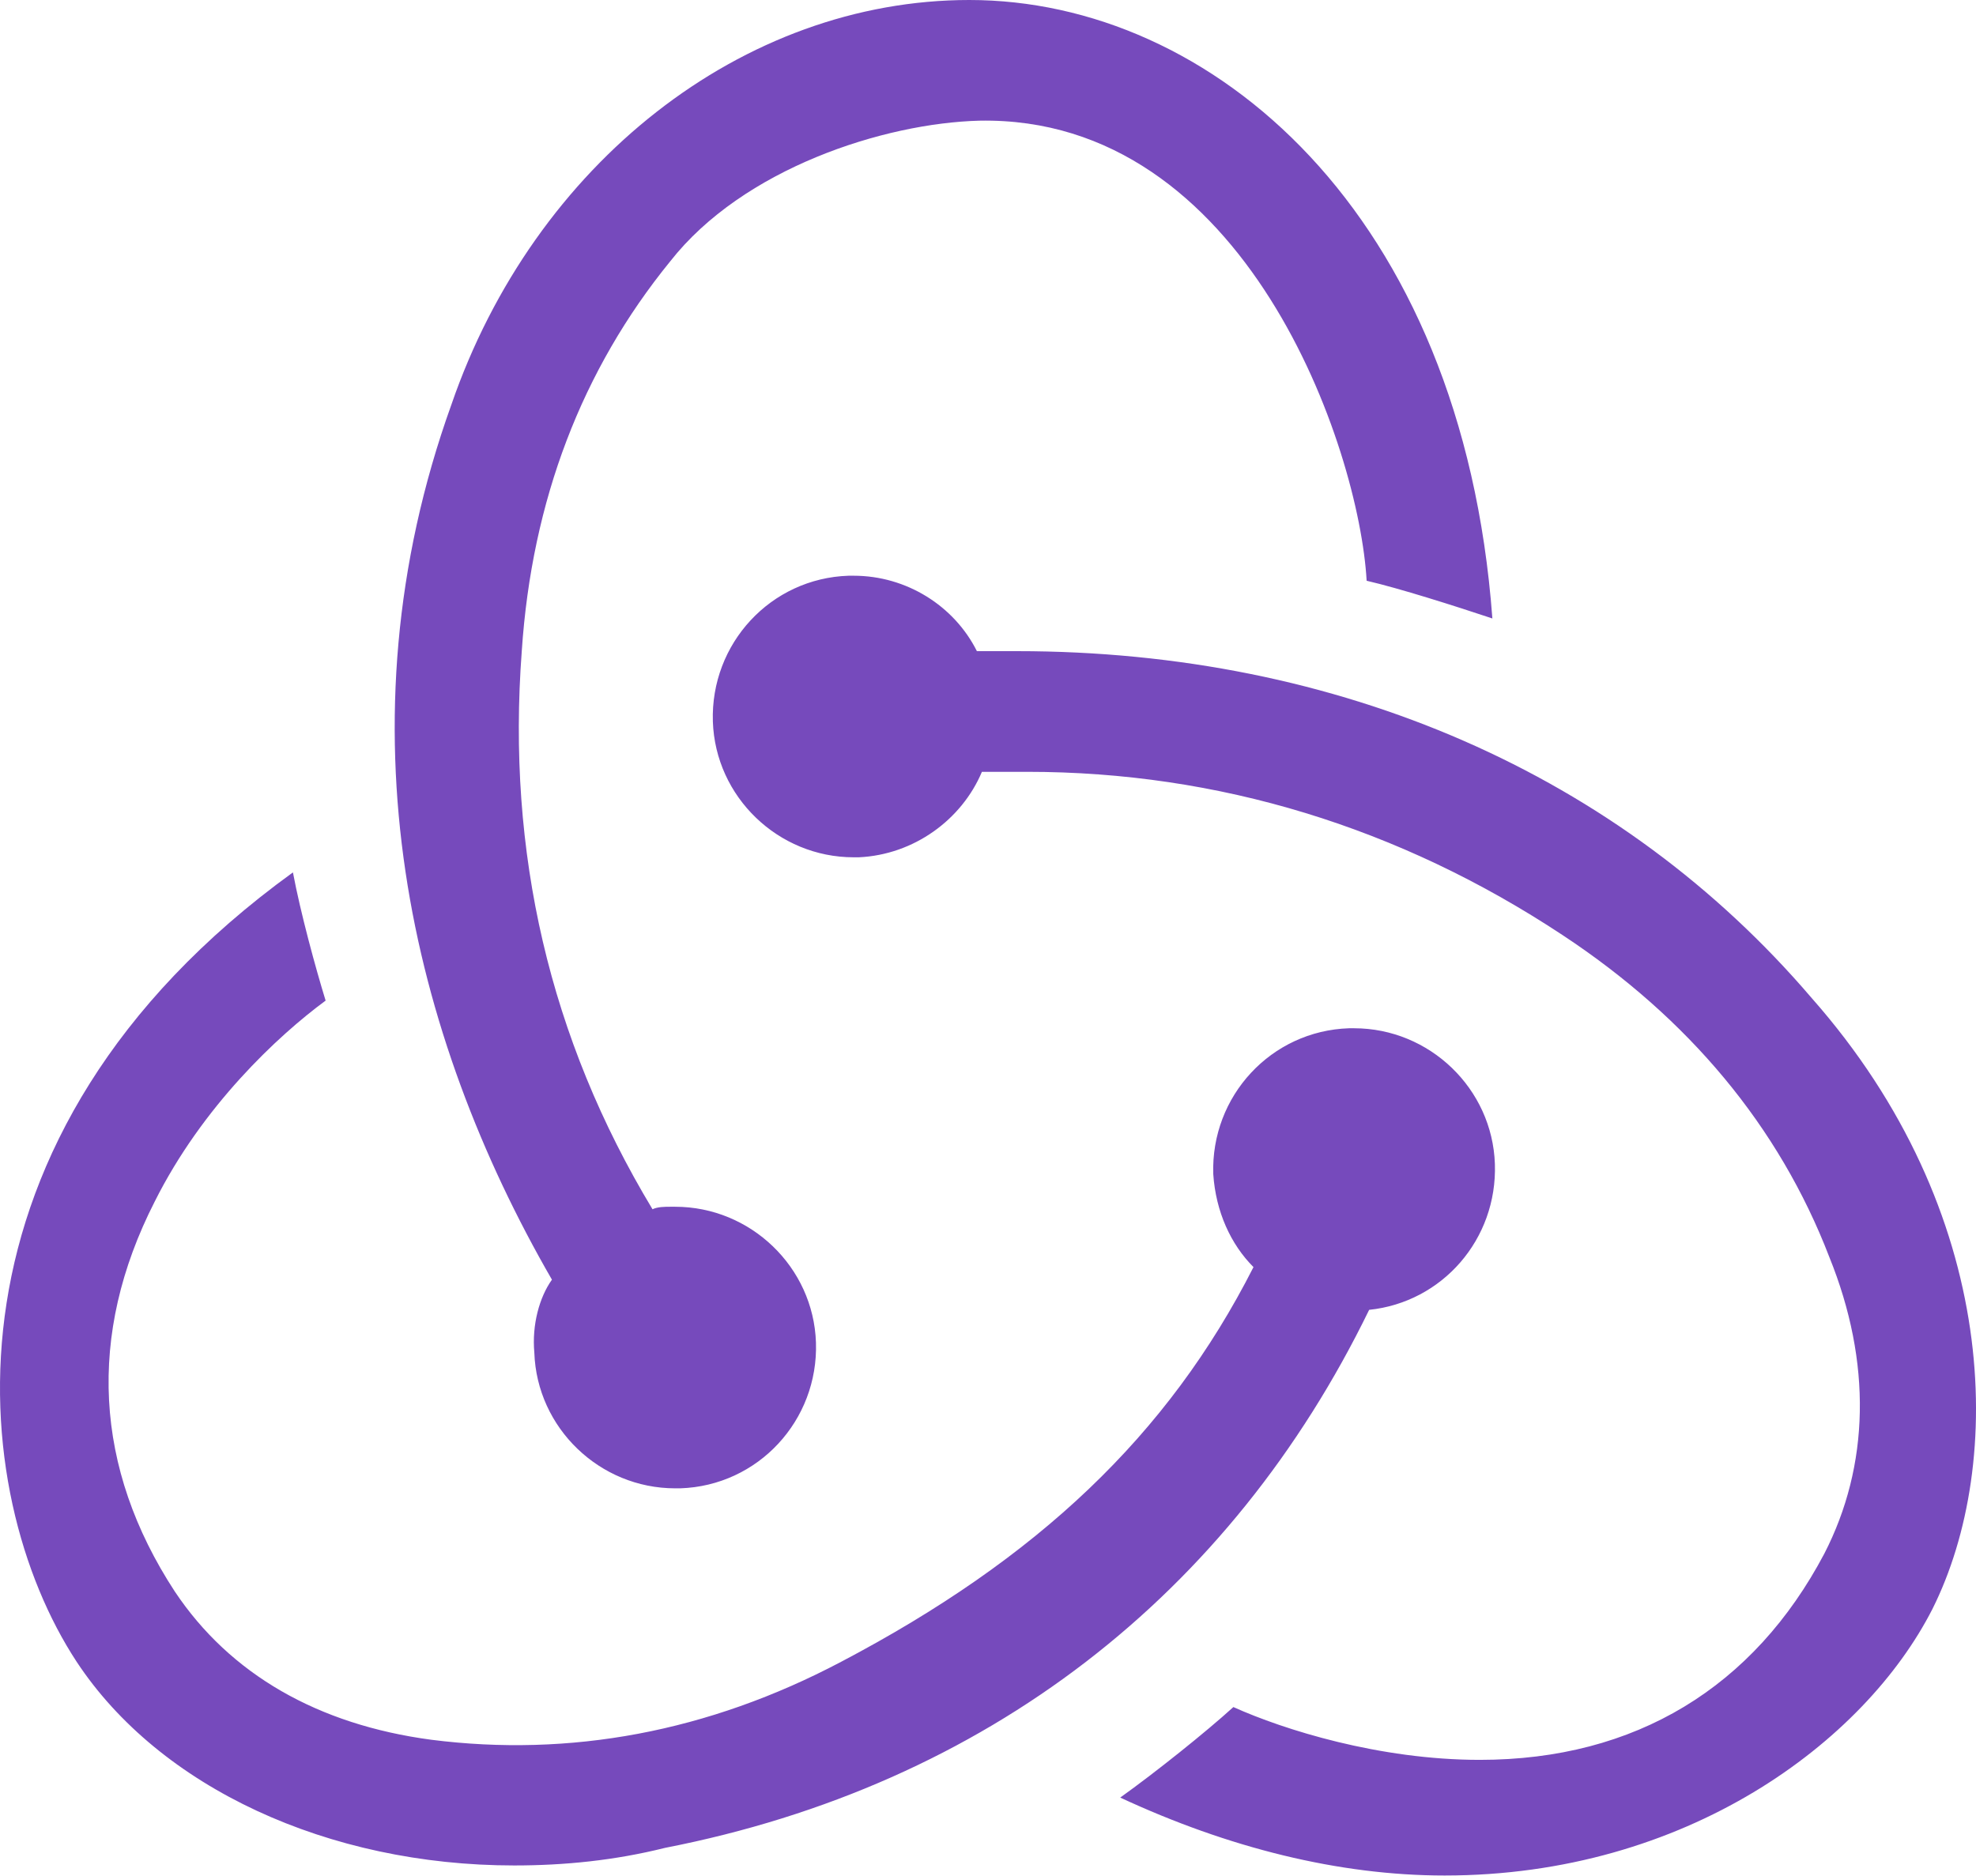
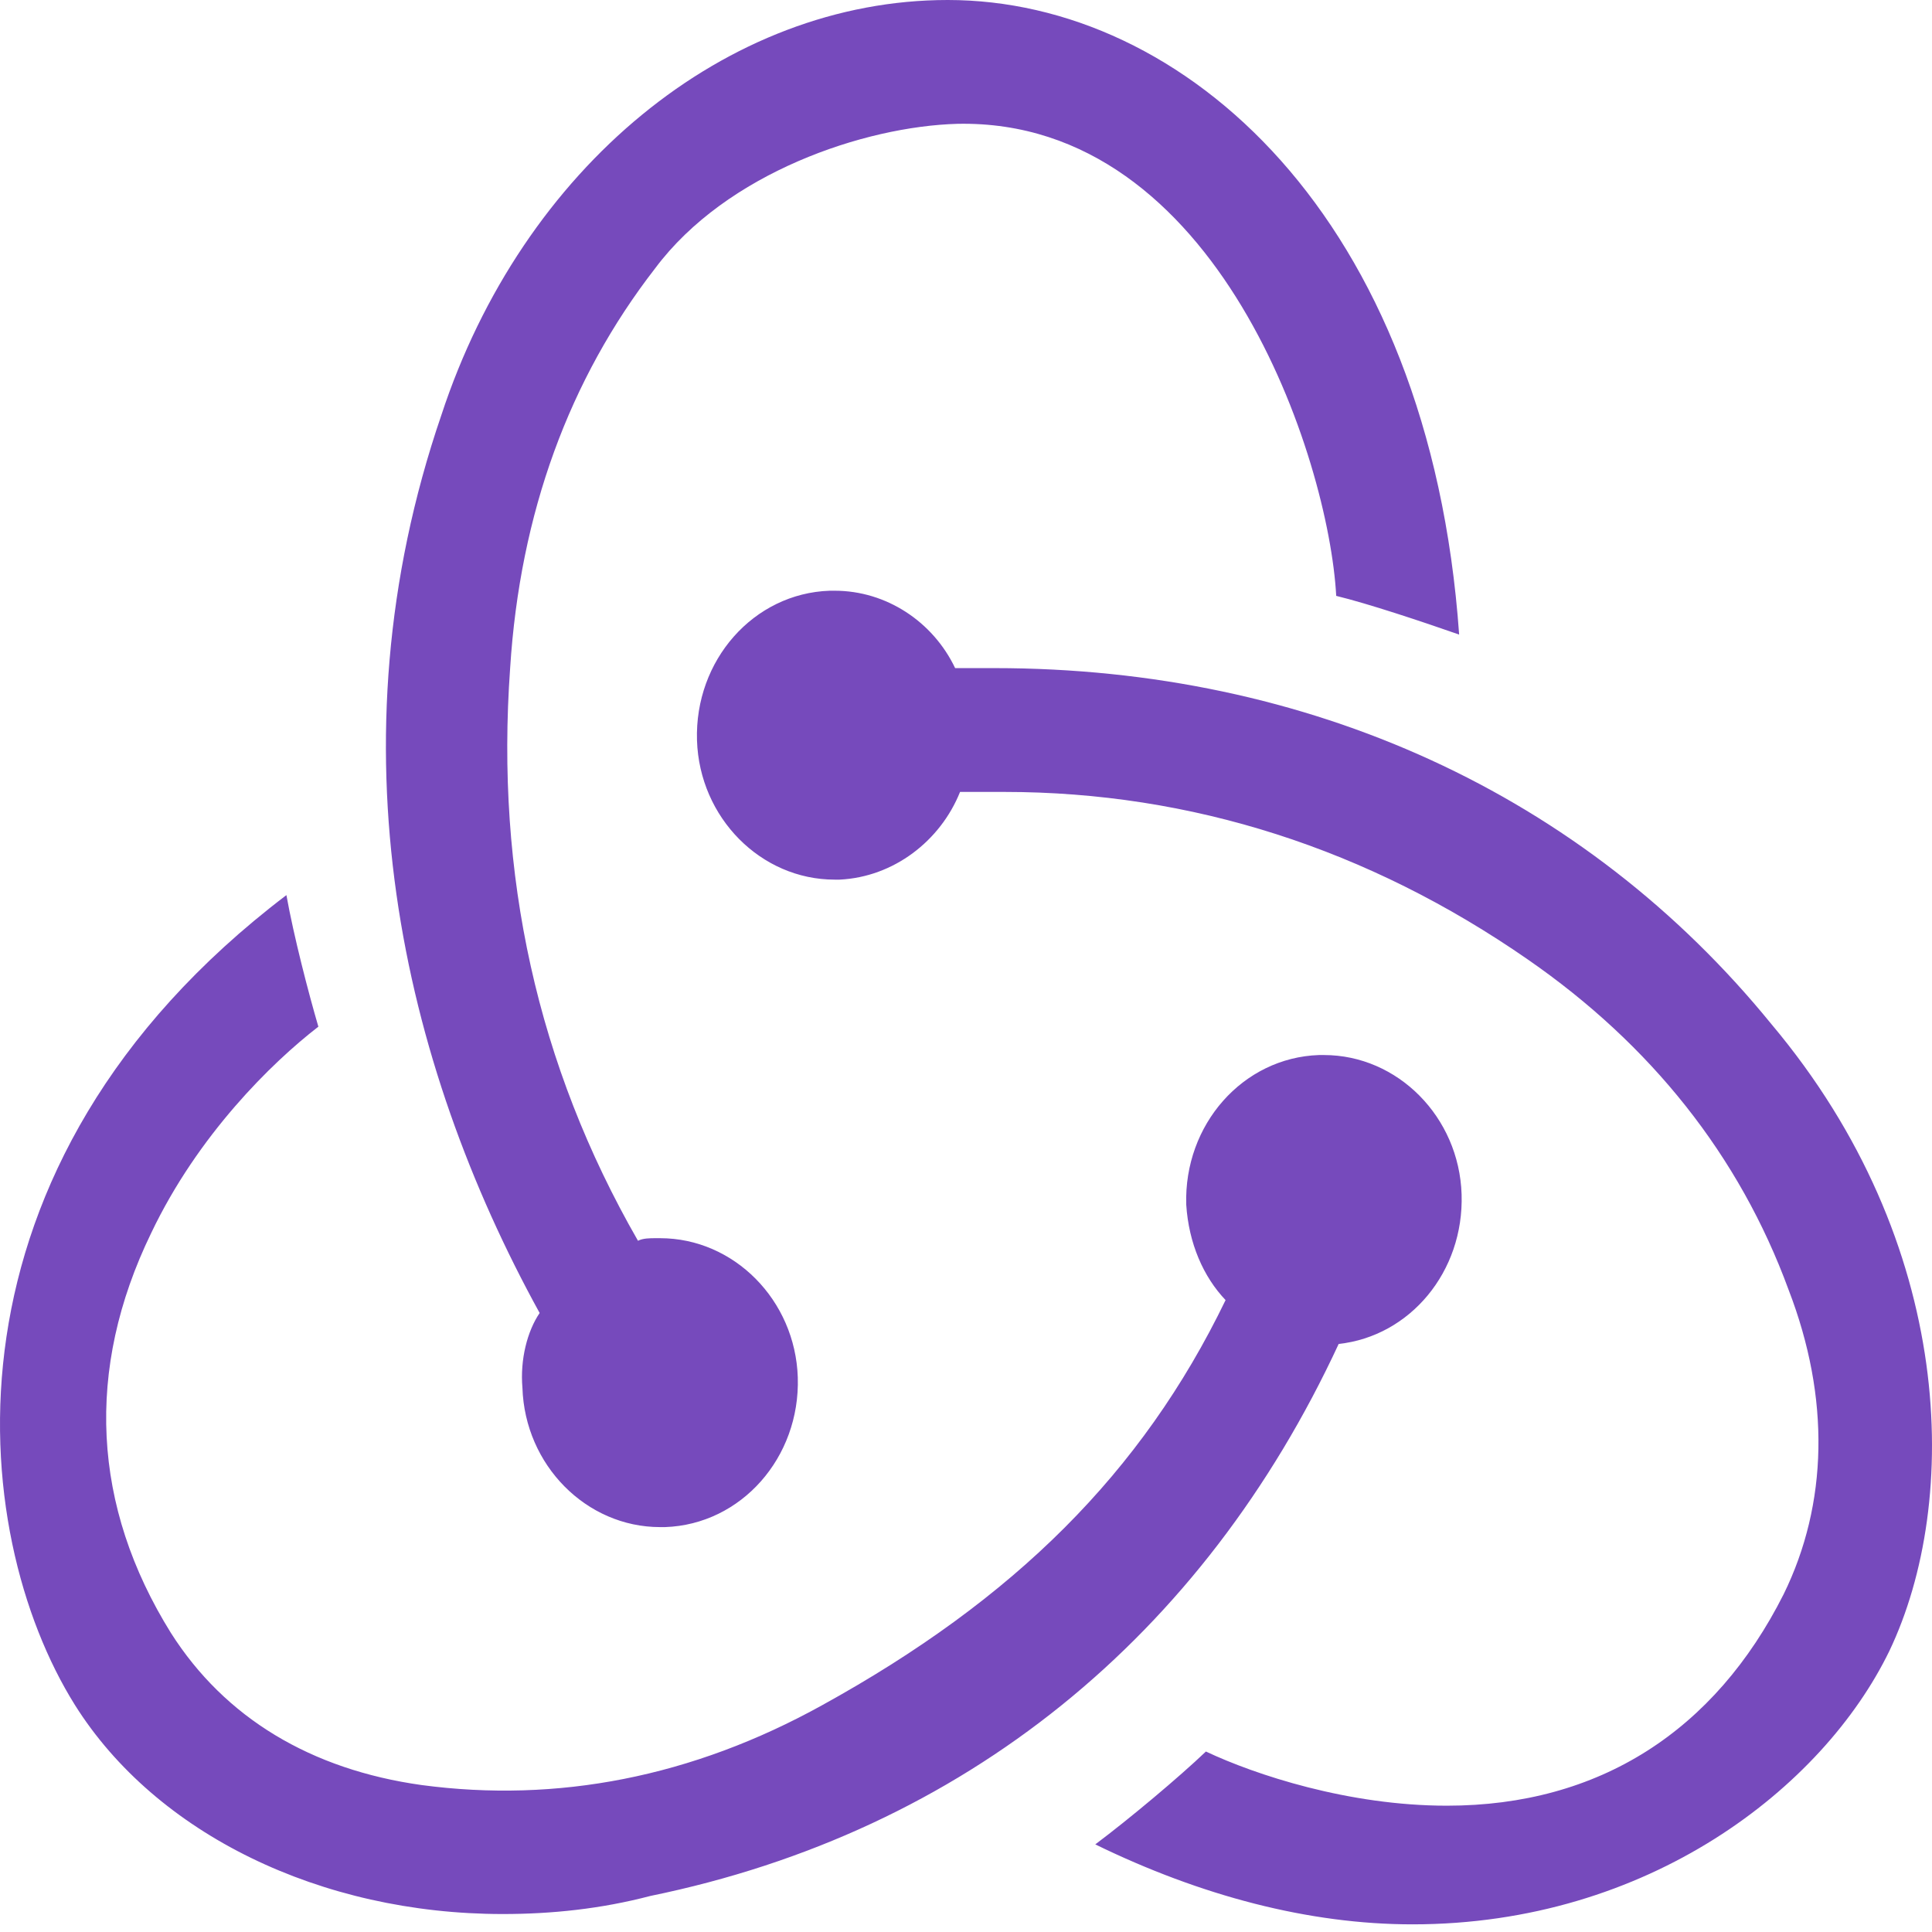
- <svg xmlns="http://www.w3.org/2000/svg" viewBox="0 0 333333 316450" shape-rendering="geometricPrecision" text-rendering="geometricPrecision" image-rendering="optimizeQuality" fill-rule="evenodd" clip-rule="evenodd">
-   <path d="M230965 221006c12301-1273 21633-11878 21209-24604-423-12725-11029-22906-23754-22906h-848c-13151 424-23331 11453-22906 24603 424 6363 2969 11878 6786 15695-14422 28422-36479 49207-69565 66599-22482 11878-45811 16120-69141 13151-19089-2546-33935-11029-43269-25029-13573-20785-14845-43268-3392-65750 8060-16120 20784-27997 28844-33936-1696-5515-4242-14846-5514-21633-61507 44541-55143 104776-36480 133197 13998 21211 42418 34361 73807 34361 8483 0 16966-849 25450-2969 54296-10606 95442-42845 118771-90779zm74656-52600c-32238-37754-79746-58539-134042-58539h-6786c-3818-7635-11878-12727-20785-12727h-849c-13148 424-23328 11453-22905 24604 424 12725 11028 22906 23754 22906h848c9332-425 17392-6363 20785-14423h7635c32238 0 62779 9332 90352 27573 21208 13999 36479 32239 44962 54297 7211 17817 6787 35208-849 50056-11876 22482-31813 34784-58112 34784-16967 0-33086-5091-41570-8909-4665 4242-13150 11028-19088 15272 18241 8483 36905 13150 54720 13150 40722 0 70839-22483 82292-44965 12301-24604 11452-67023-20361-103079zM90137 228216c424 12726 11029 22906 23754 22906h849c13150-423 23330-11453 22905-24603-423-12726-11029-22906-23754-22906h-848c-849 0-2122 0-2969 423-17392-28845-24603-60234-22057-94170 1695-25452 10180-47510 25026-65751 12301-15695 36055-23331 52174-23754 44962-849 64050 55144 65323 77628 5515 1272 14846 4242 21210 6363C246659 35633 204241 0 163521 0c-38177 0-73384 27573-87383 68296-19512 54297-6786 106472 16968 147620-2120 2969-3393 7635-2969 12302v-1z" fill="#764abc" />
+ <svg xmlns="http://www.w3.org/2000/svg" width="512" height="512" viewBox="0 0 512 512" fill="none">
+   <path d="M354.762 356.161C373.657 354.11 387.991 337.019 387.339 316.511C386.687 296.003 370.399 279.596 350.853 279.596H349.55C329.352 280.28 313.715 298.054 314.366 319.246C315.018 329.5 318.927 338.387 324.791 344.539C302.639 390.341 268.758 423.838 217.938 451.866C183.406 471.007 147.572 477.843 111.737 473.058C82.418 468.956 59.614 455.284 45.28 432.725C24.43 399.228 22.476 362.997 40.067 326.765C52.447 300.788 71.993 281.647 84.372 272.077C81.766 263.19 77.857 248.15 75.902 237.212C-18.571 308.991 -8.798 406.064 19.87 451.866C41.37 486.046 85.024 507.238 133.238 507.238C146.269 507.238 159.299 505.871 172.33 502.453C255.728 485.363 318.927 433.408 354.762 356.161ZM469.433 271.393C419.916 210.552 346.943 177.055 263.546 177.055H253.121C247.258 164.75 234.878 156.547 221.196 156.547H219.893C199.695 157.23 184.058 175.004 184.71 196.196C185.361 216.704 201.65 233.111 221.196 233.111H222.499C236.833 232.427 249.212 222.857 254.425 209.868H266.152C315.669 209.868 362.58 224.908 404.931 254.303C437.508 276.862 460.963 306.257 473.994 341.805C485.07 370.516 484.419 398.544 472.691 422.471C454.448 458.702 423.825 478.527 383.43 478.527C357.368 478.527 332.61 470.323 319.579 464.171C312.412 471.007 299.381 481.945 290.259 488.781C318.276 502.453 346.943 509.973 374.308 509.973C436.856 509.973 483.116 473.741 500.707 437.51C519.602 397.861 518.299 329.5 469.433 271.393ZM138.45 367.782C139.102 388.29 155.39 404.697 174.936 404.697H176.24C196.437 404.013 212.074 386.239 211.423 365.047C210.771 344.539 194.483 328.133 174.936 328.133H173.633C172.33 328.133 170.376 328.133 169.073 328.816C142.359 282.331 131.283 231.744 135.192 177.055C137.799 136.038 150.829 100.491 173.633 71.095C192.528 45.802 229.014 33.497 253.773 32.813C322.836 31.446 352.156 121.682 354.11 157.914C362.58 159.965 376.914 164.75 386.687 168.168C378.869 57.423 313.715 0 251.167 0C192.528 0 138.45 44.435 116.949 110.061C86.978 197.563 106.525 281.647 143.011 347.957C139.753 352.742 137.799 360.262 138.45 367.782Z" fill="#764ABC" />
</svg>
